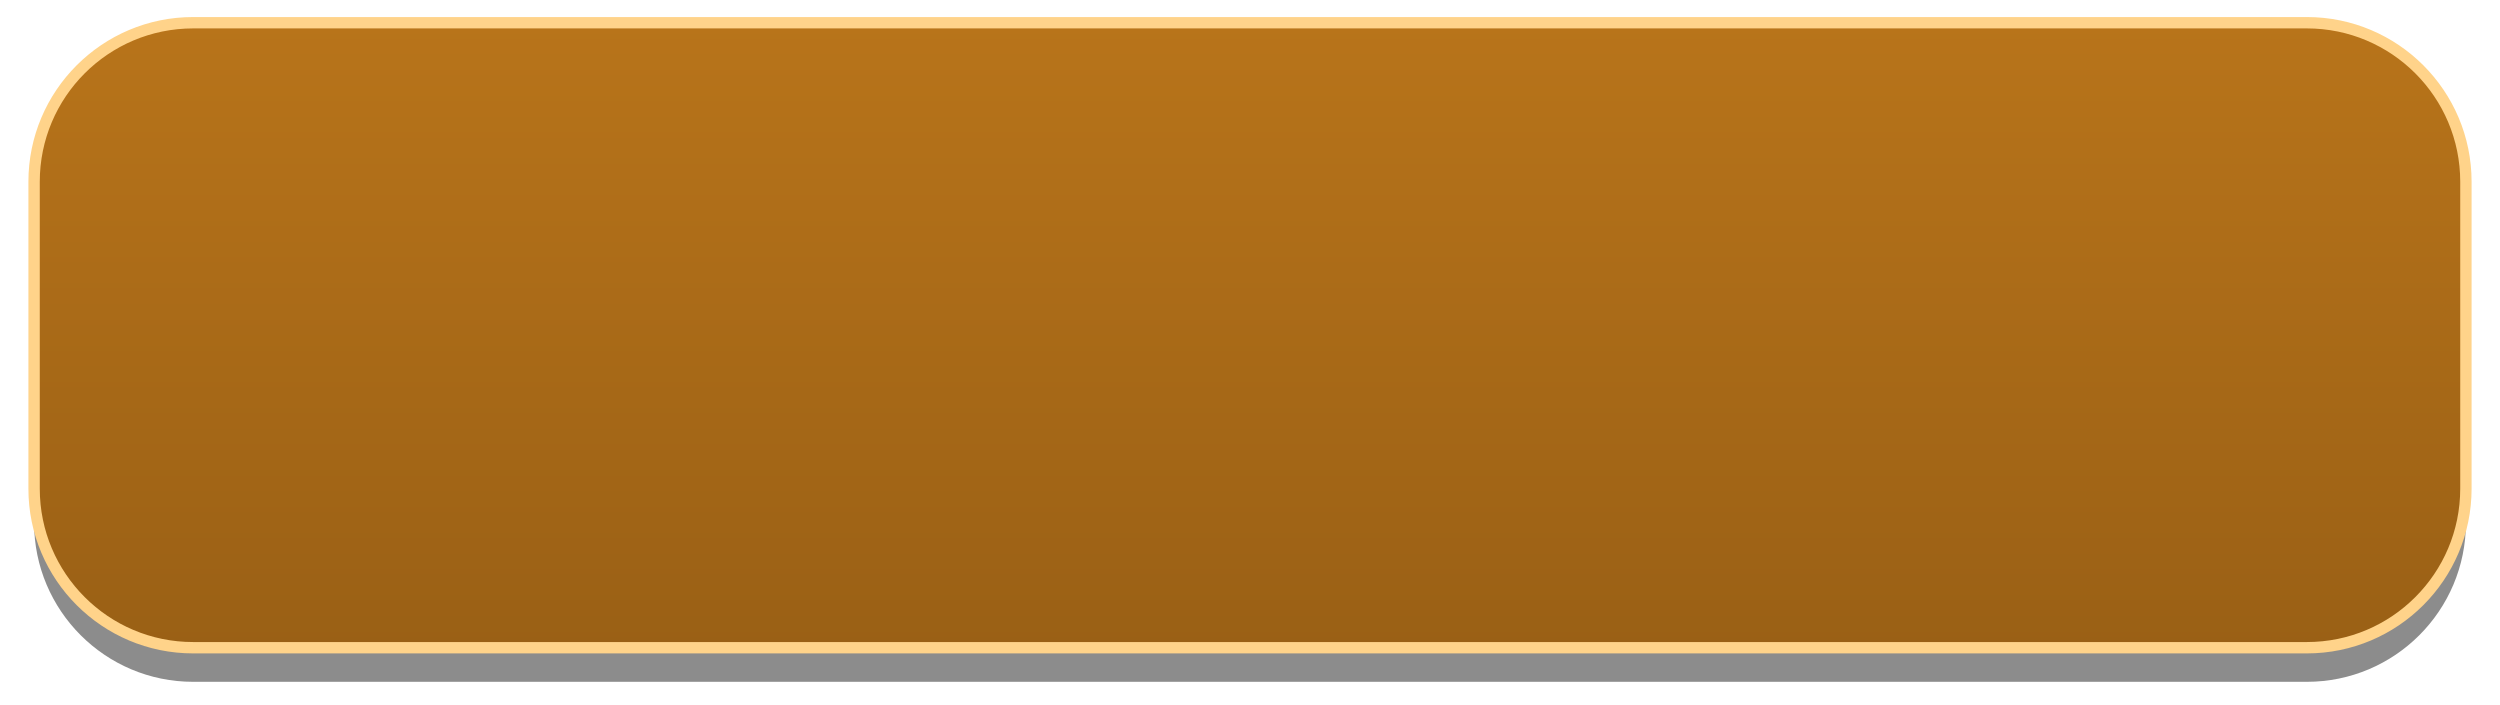
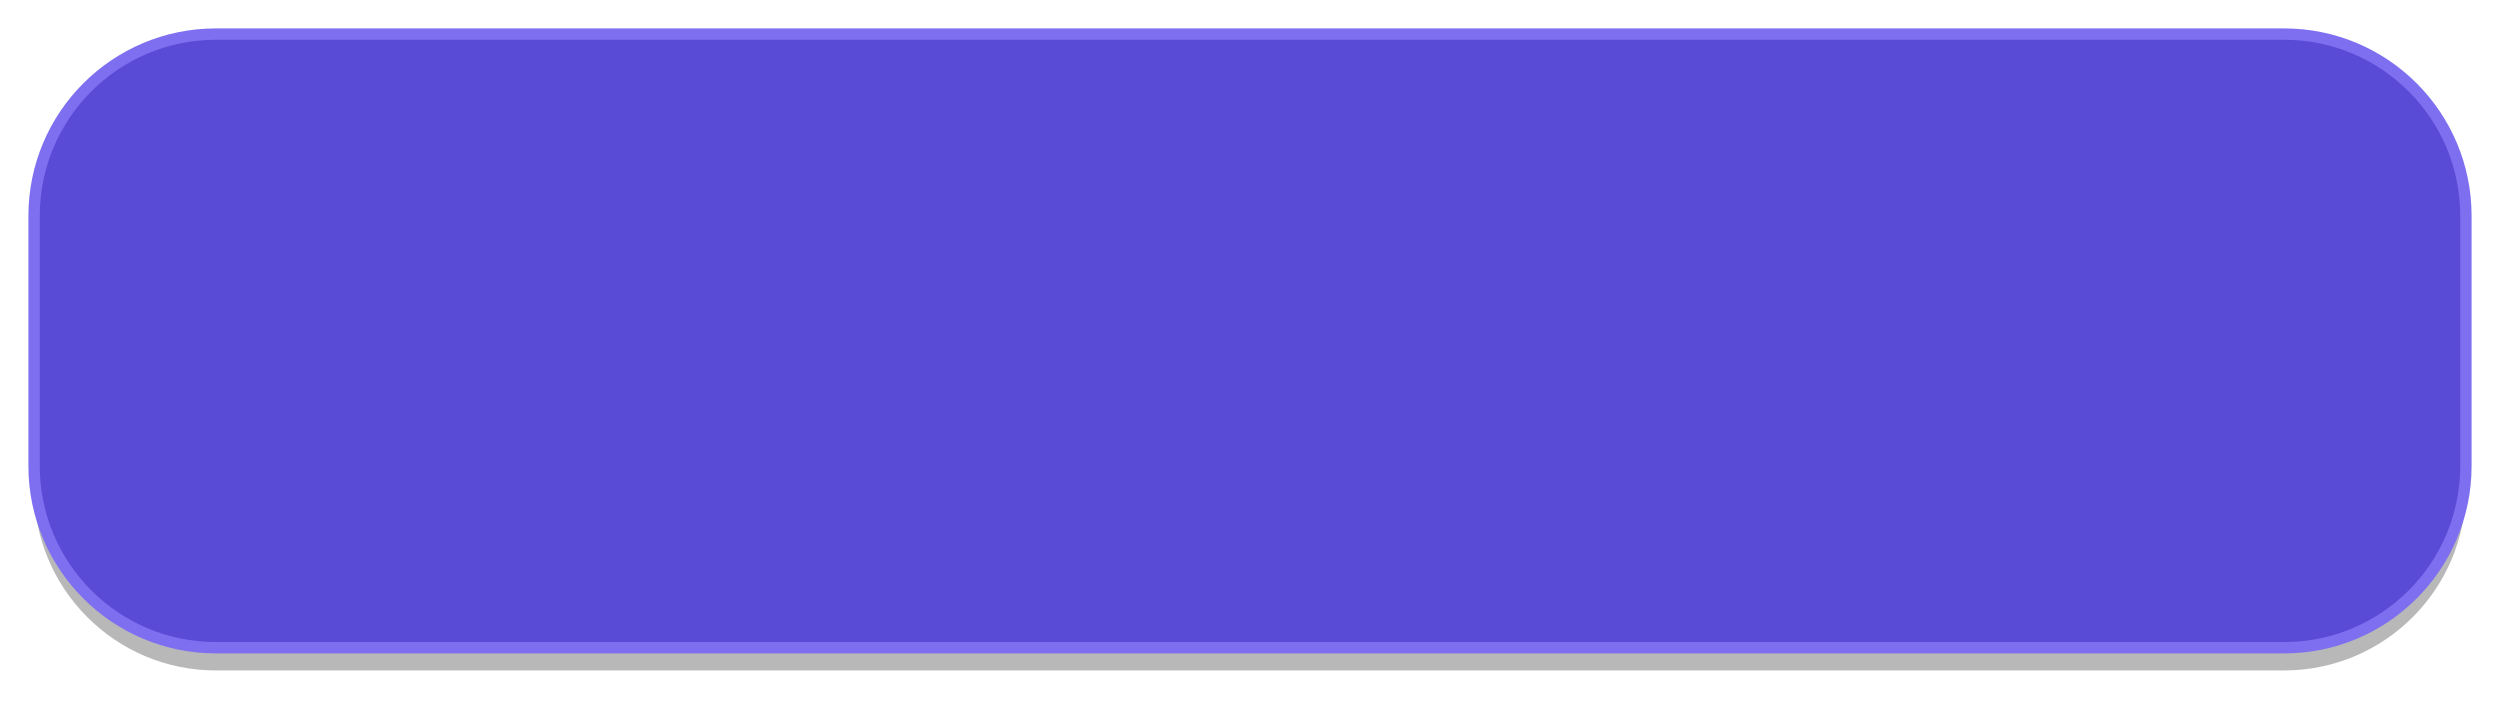
- <svg xmlns="http://www.w3.org/2000/svg" width="220" height="62" viewBox="0 0 220 62">
+ <svg xmlns="http://www.w3.org/2000/svg" width="220" height="62">
  <defs>
    <linearGradient id="f" x1="0" y1="0" x2="0" y2="1">
-       <stop offset="0" stop-color="#b8741a" />
-       <stop offset="1" stop-color="#9a6015" />
+       <stop offset="0" stop-color="#5a4bd6" />
+       <stop offset="1" stop-color="#5a4bd6" />
    </linearGradient>
-     <linearGradient id="hl" x1="0" y1="0" x2="0" y2="1">
-       <stop offset="0" stop-color="#fff" stop-opacity="0.0" />
-       <stop offset="0.5" stop-color="#fff" stop-opacity="0" />
+     <linearGradient id="h" x1="0" y1="0" x2="0" y2="1">
+       <stop offset="0" stop-color="#fff" stop-opacity="0" />
+       <stop offset="0.55" stop-color="#fff" stop-opacity="0" />
    </linearGradient>
  </defs>
-   <rect x="3" y="5" width="214" height="55" rx="14" fill="#000" opacity="0.45" />
-   <rect x="3" y="2" width="214" height="55" rx="14" fill="url(#f)" stroke="#ffd38a" stroke-width="1" />
-   <rect x="4" y="3" width="212" height="27.5" rx="13" fill="url(#hl)" />
+   <rect x="3" y="5" width="214" height="54" rx="16" fill="#000" opacity="0.28" />
+   <rect x="3" y="3" width="214" height="54" rx="16" fill="url(#f)" stroke="#7d6ff0" stroke-width="1" />
+   <rect x="4" y="3" width="212" height="27.0" rx="15" fill="url(#h)" />
</svg>
